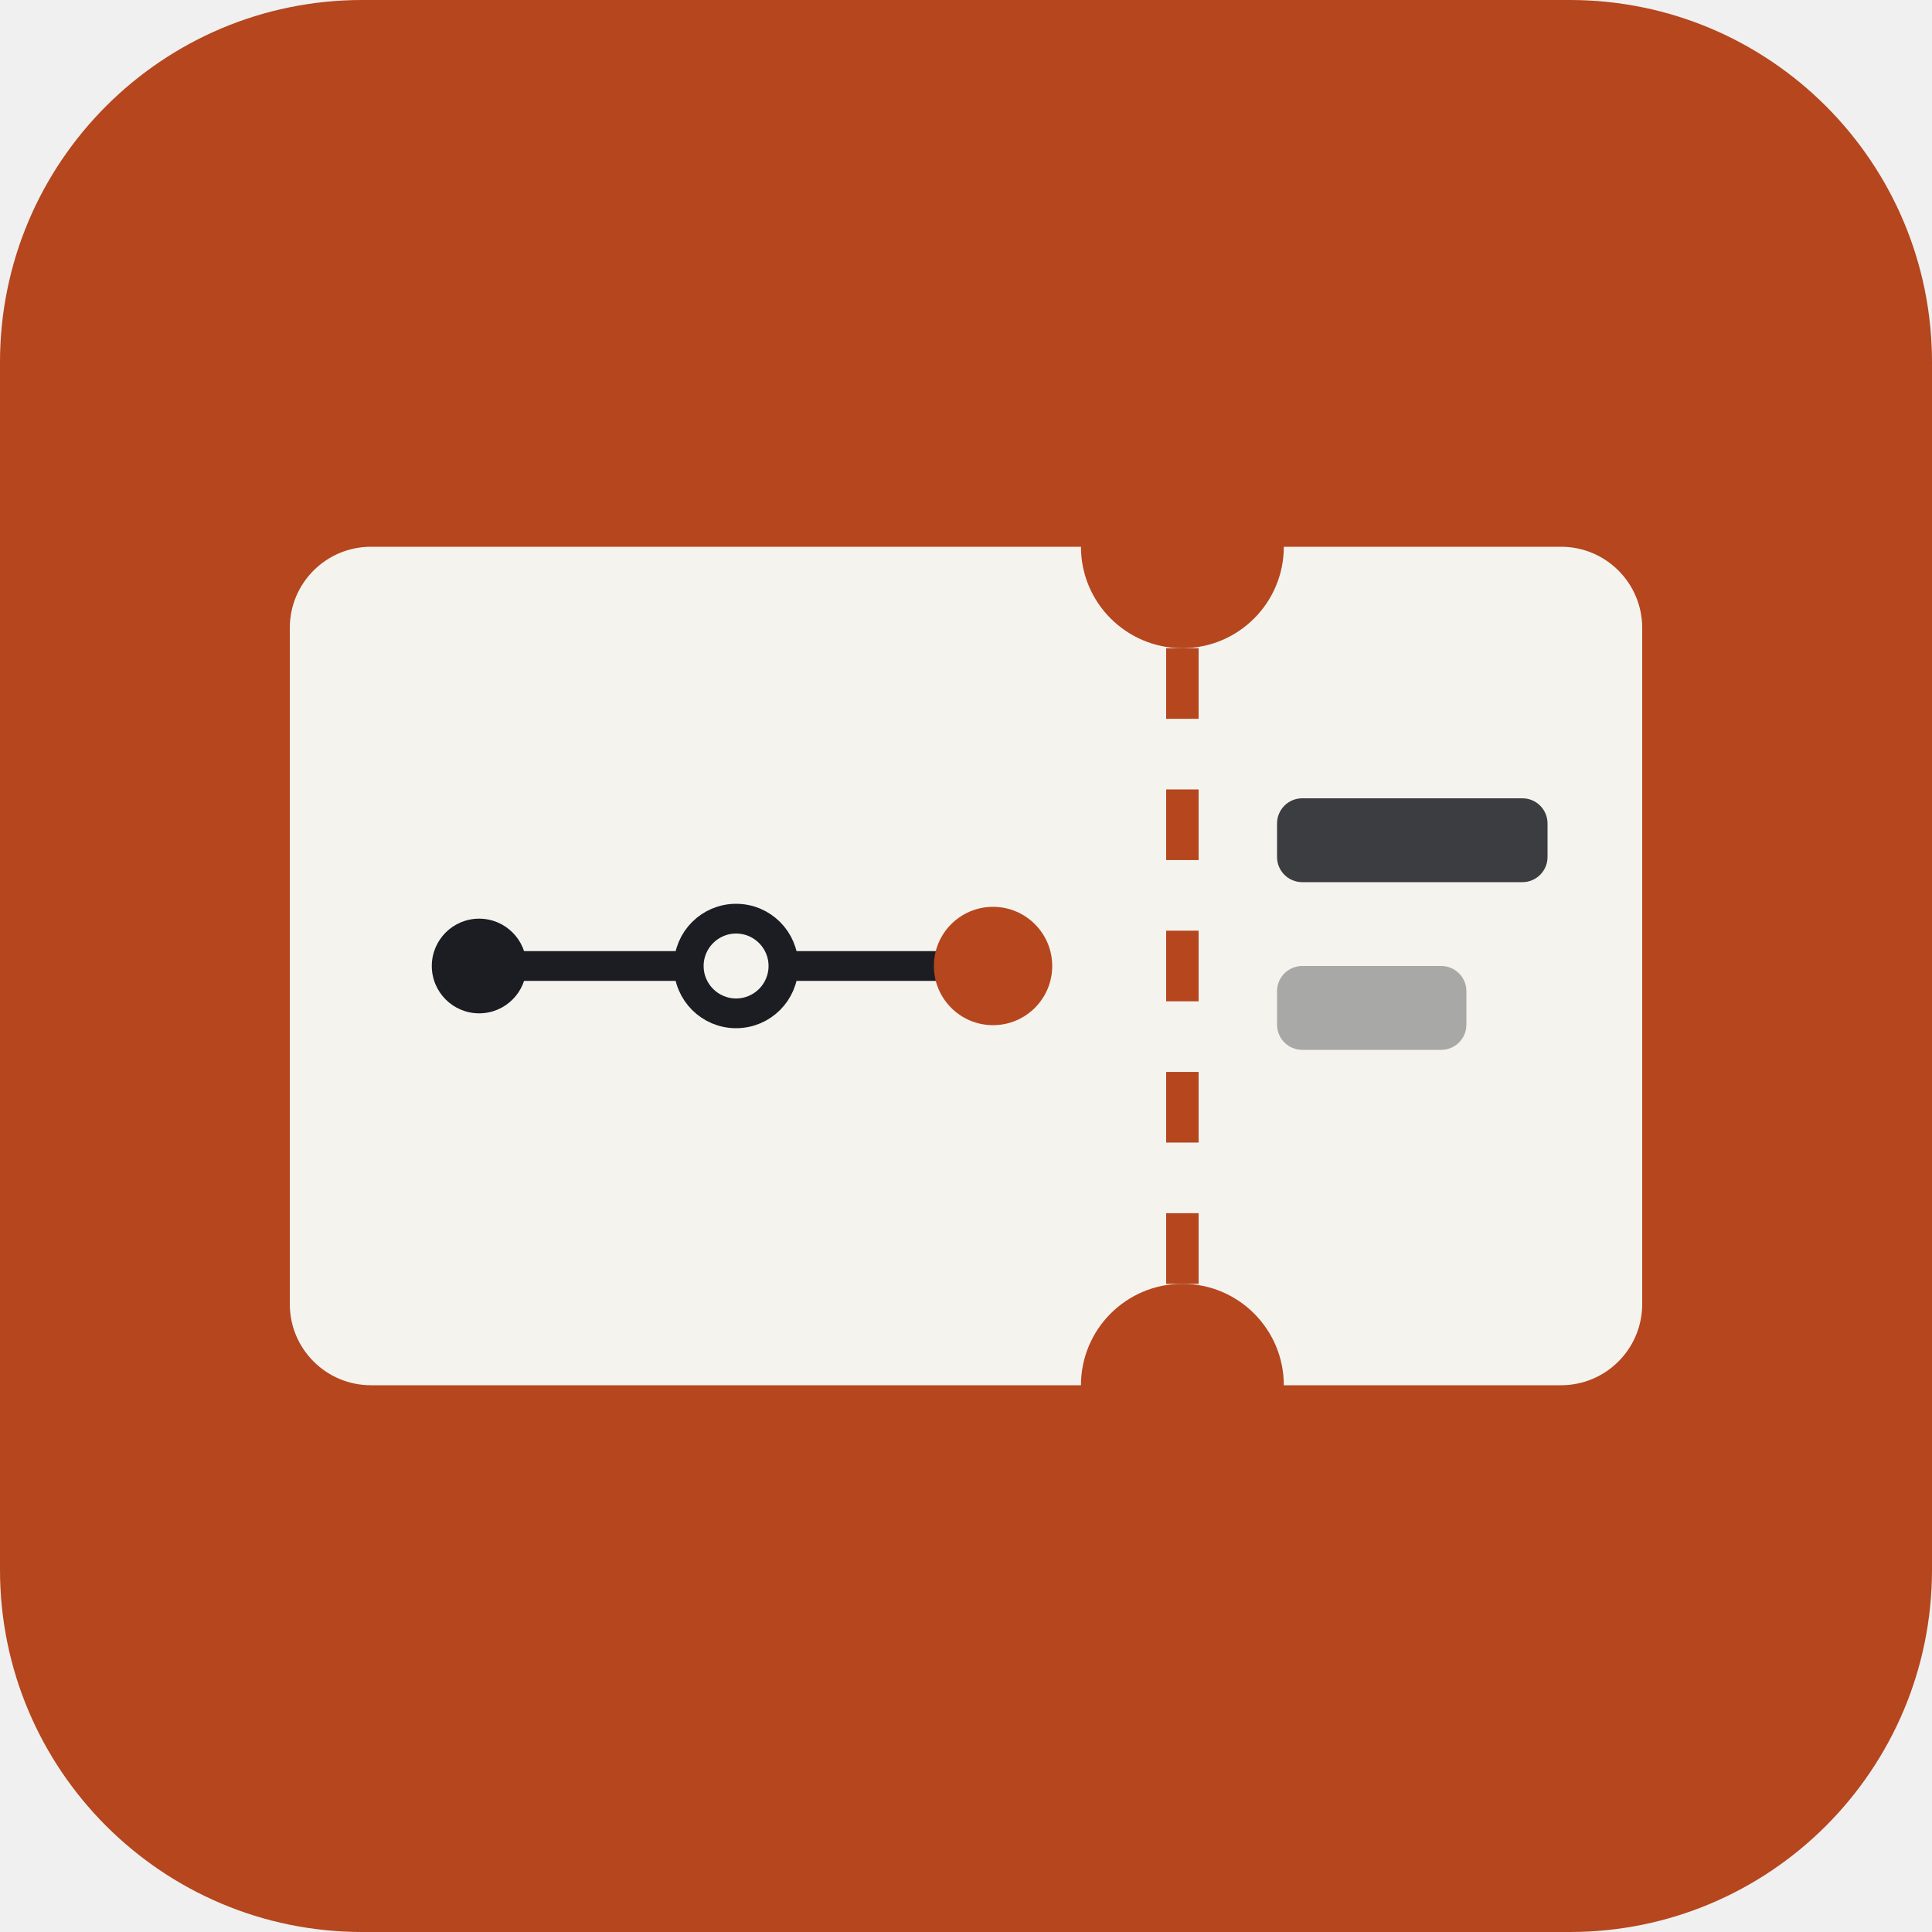
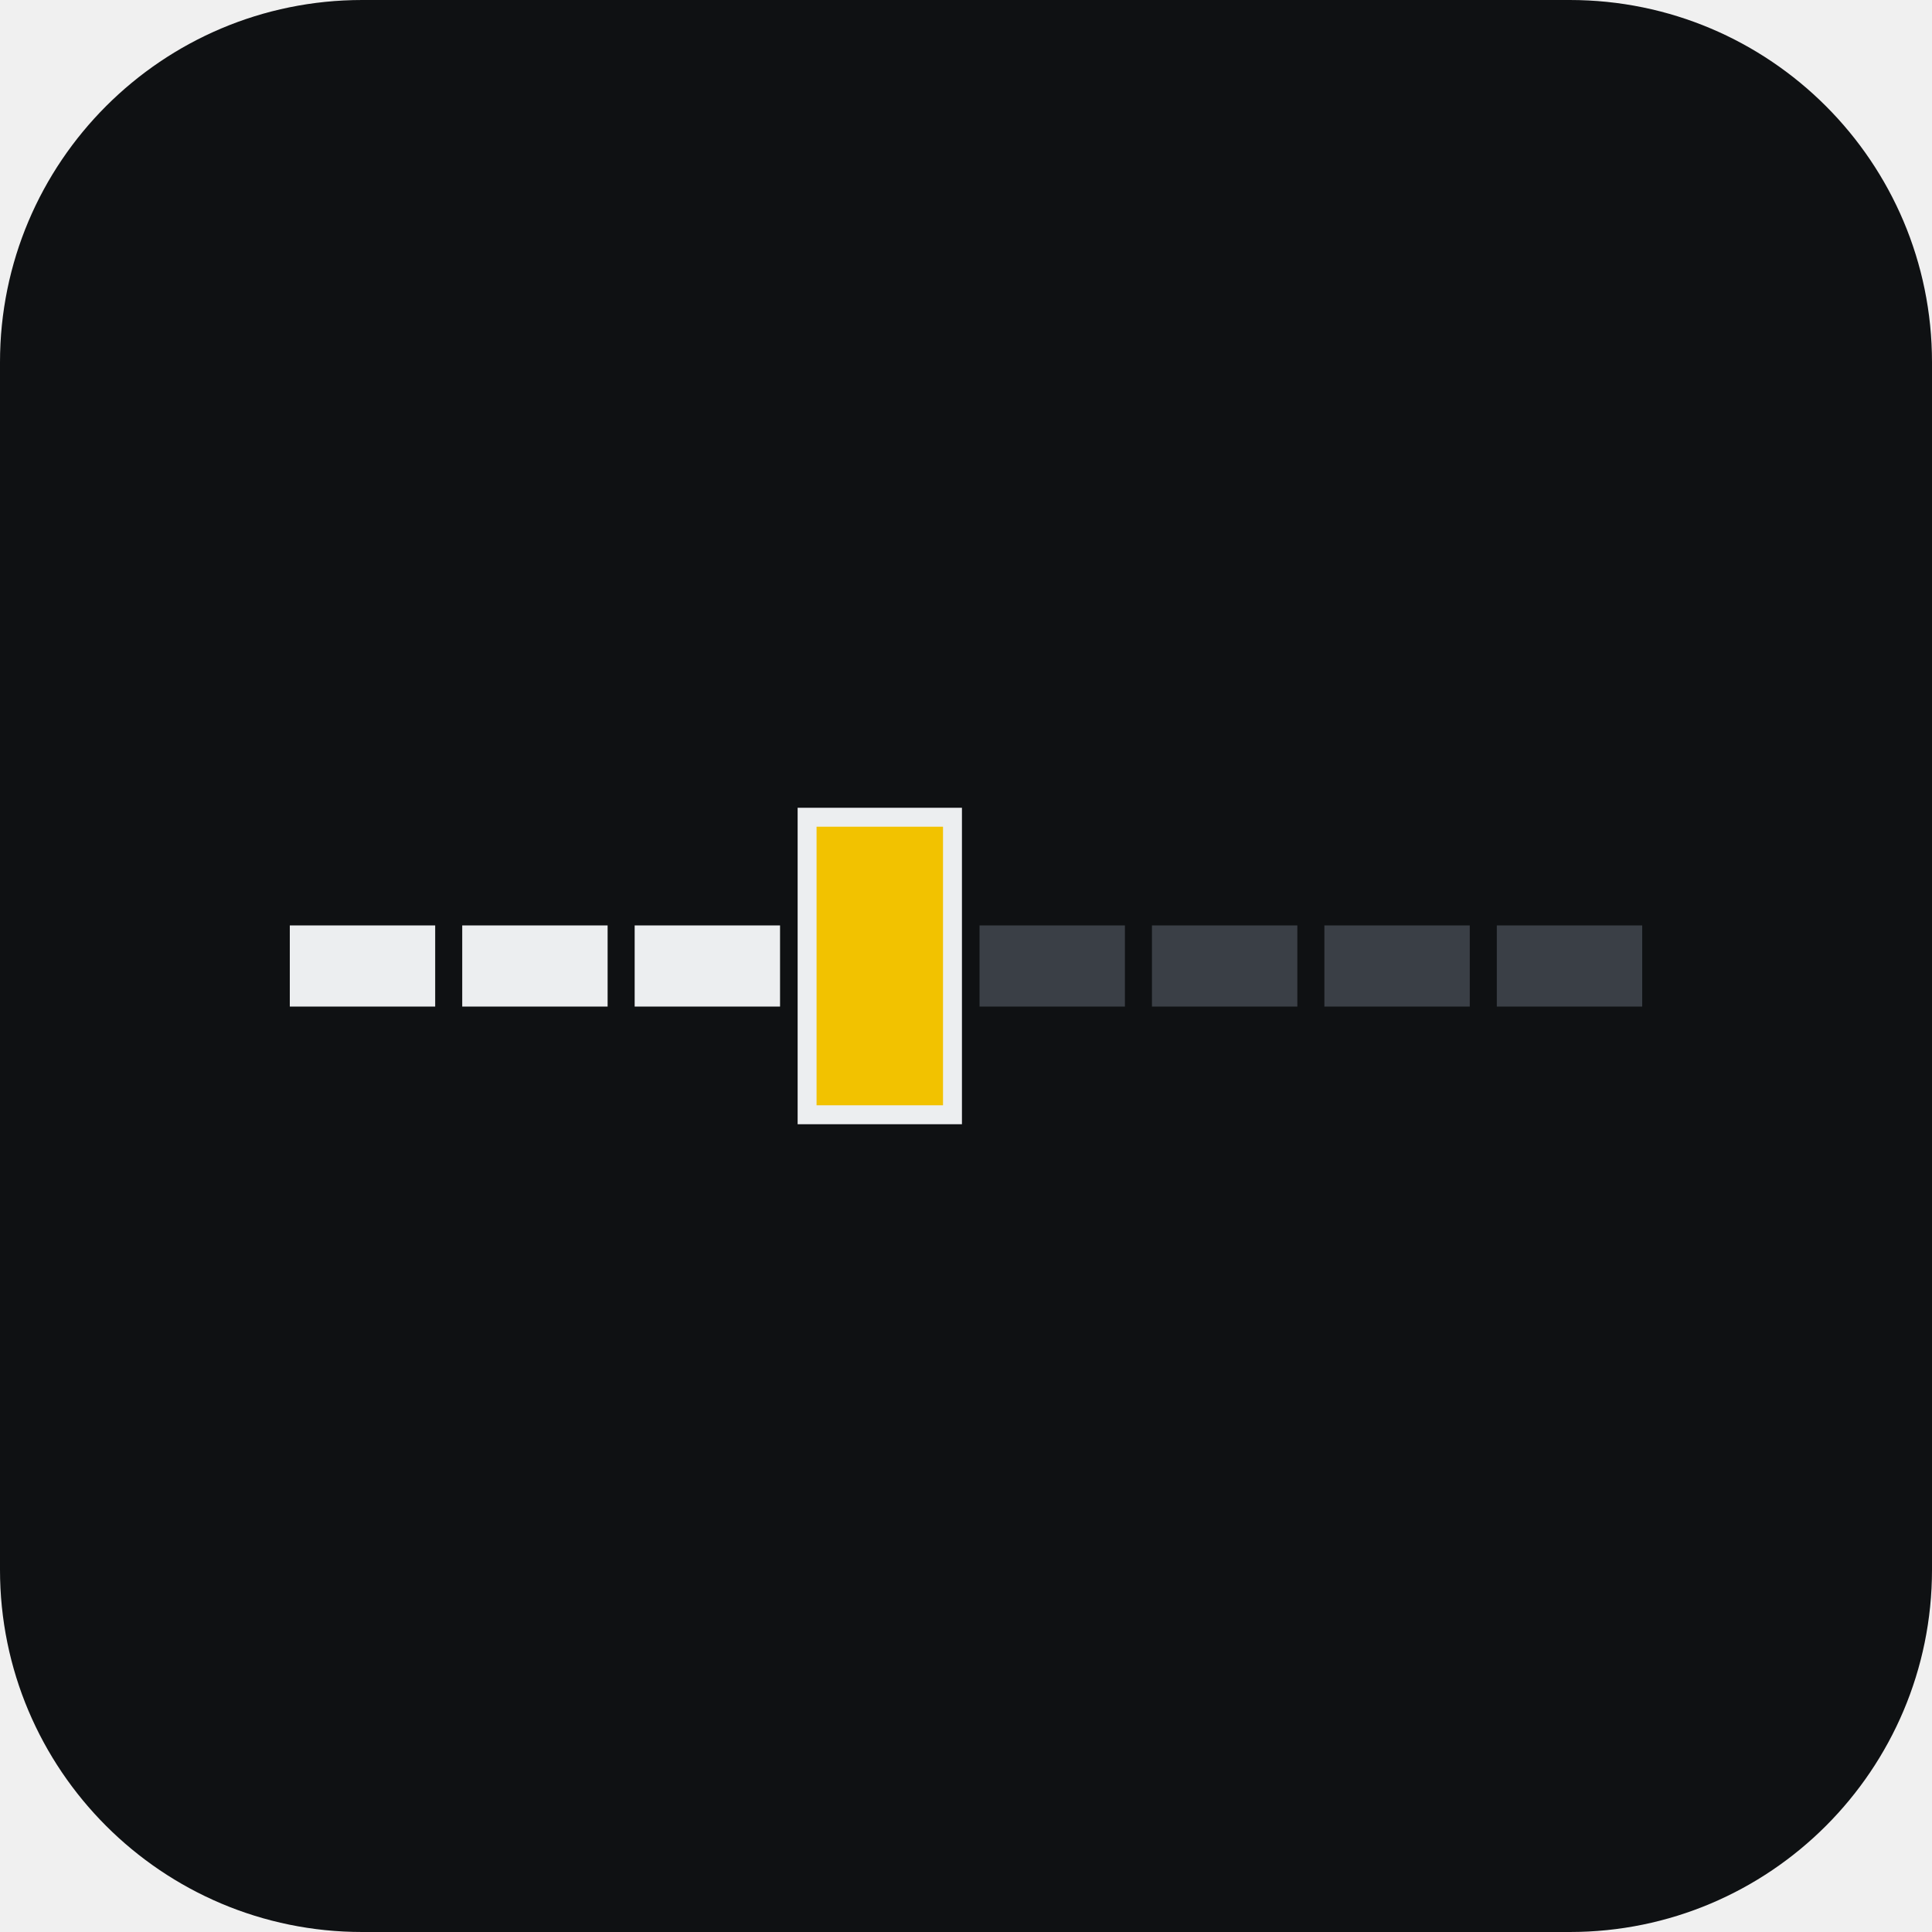
<svg xmlns="http://www.w3.org/2000/svg" width="512" height="512" viewBox="0 0 512 512">
-   <rect width="512" height="512" rx="96" fill="#B5461E" />
-   <mask id="m">
-     <rect width="512" height="512" fill="white" />
-     <circle cx="313.344" cy="144.896" r="26.88" fill="black" />
-     <circle cx="313.344" cy="367.104" r="26.88" fill="black" />
-   </mask>
-   <rect x="76.8" y="144.896" width="358.4" height="222.208" rx="21.504" fill="#F5F3EE" mask="url(#m)" />
-   <rect x="309.043" y="171.776" width="8.602" height="18.716" fill="#B5461E" />
-   <rect x="309.043" y="209.209" width="8.602" height="18.716" fill="#B5461E" />
-   <rect x="309.043" y="246.642" width="8.602" height="18.716" fill="#B5461E" />
-   <rect x="309.043" y="284.075" width="8.602" height="18.716" fill="#B5461E" />
-   <rect x="309.043" y="321.508" width="8.602" height="18.716" fill="#B5461E" />
-   <line x1="126.976" y1="256" x2="263.168" y2="256" stroke="#1B1D22" stroke-width="7.885" stroke-linecap="round" />
-   <circle cx="126.976" cy="256" r="12.544" fill="#1B1D22" />
-   <circle cx="195.072" cy="256" r="12.544" fill="#F5F3EE" stroke="#1B1D22" stroke-width="7.885" />
-   <circle cx="263.168" cy="256" r="15.68" fill="#B5461E" />
-   <rect x="338.432" y="211.558" width="71.68" height="22.221" rx="6.666" fill="#1B1D22" opacity="0.85" />
-   <rect x="338.432" y="256" width="50.176" height="22.221" rx="6.666" fill="#1B1D22" opacity="0.35" />
+   <rect width="512" height="512" rx="96" fill="#0F1113" />
+   <rect x="76.8" y="245.248" width="38.528" height="21.504" fill="#ECEEF0" />
+   <rect x="122.496" y="245.248" width="38.528" height="21.504" fill="#ECEEF0" />
+   <rect x="168.192" y="245.248" width="38.528" height="21.504" fill="#ECEEF0" />
+   <rect x="213.888" y="216.576" width="38.528" height="78.848" fill="#F2C200" stroke="#ECEEF0" stroke-width="5.018" />
+   <rect x="259.584" y="245.248" width="38.528" height="21.504" fill="#3A3F46" />
+   <rect x="305.28" y="245.248" width="38.528" height="21.504" fill="#3A3F46" />
+   <rect x="350.976" y="245.248" width="38.528" height="21.504" fill="#3A3F46" />
+   <rect x="396.672" y="245.248" width="38.528" height="21.504" fill="#3A3F46" />
</svg>
